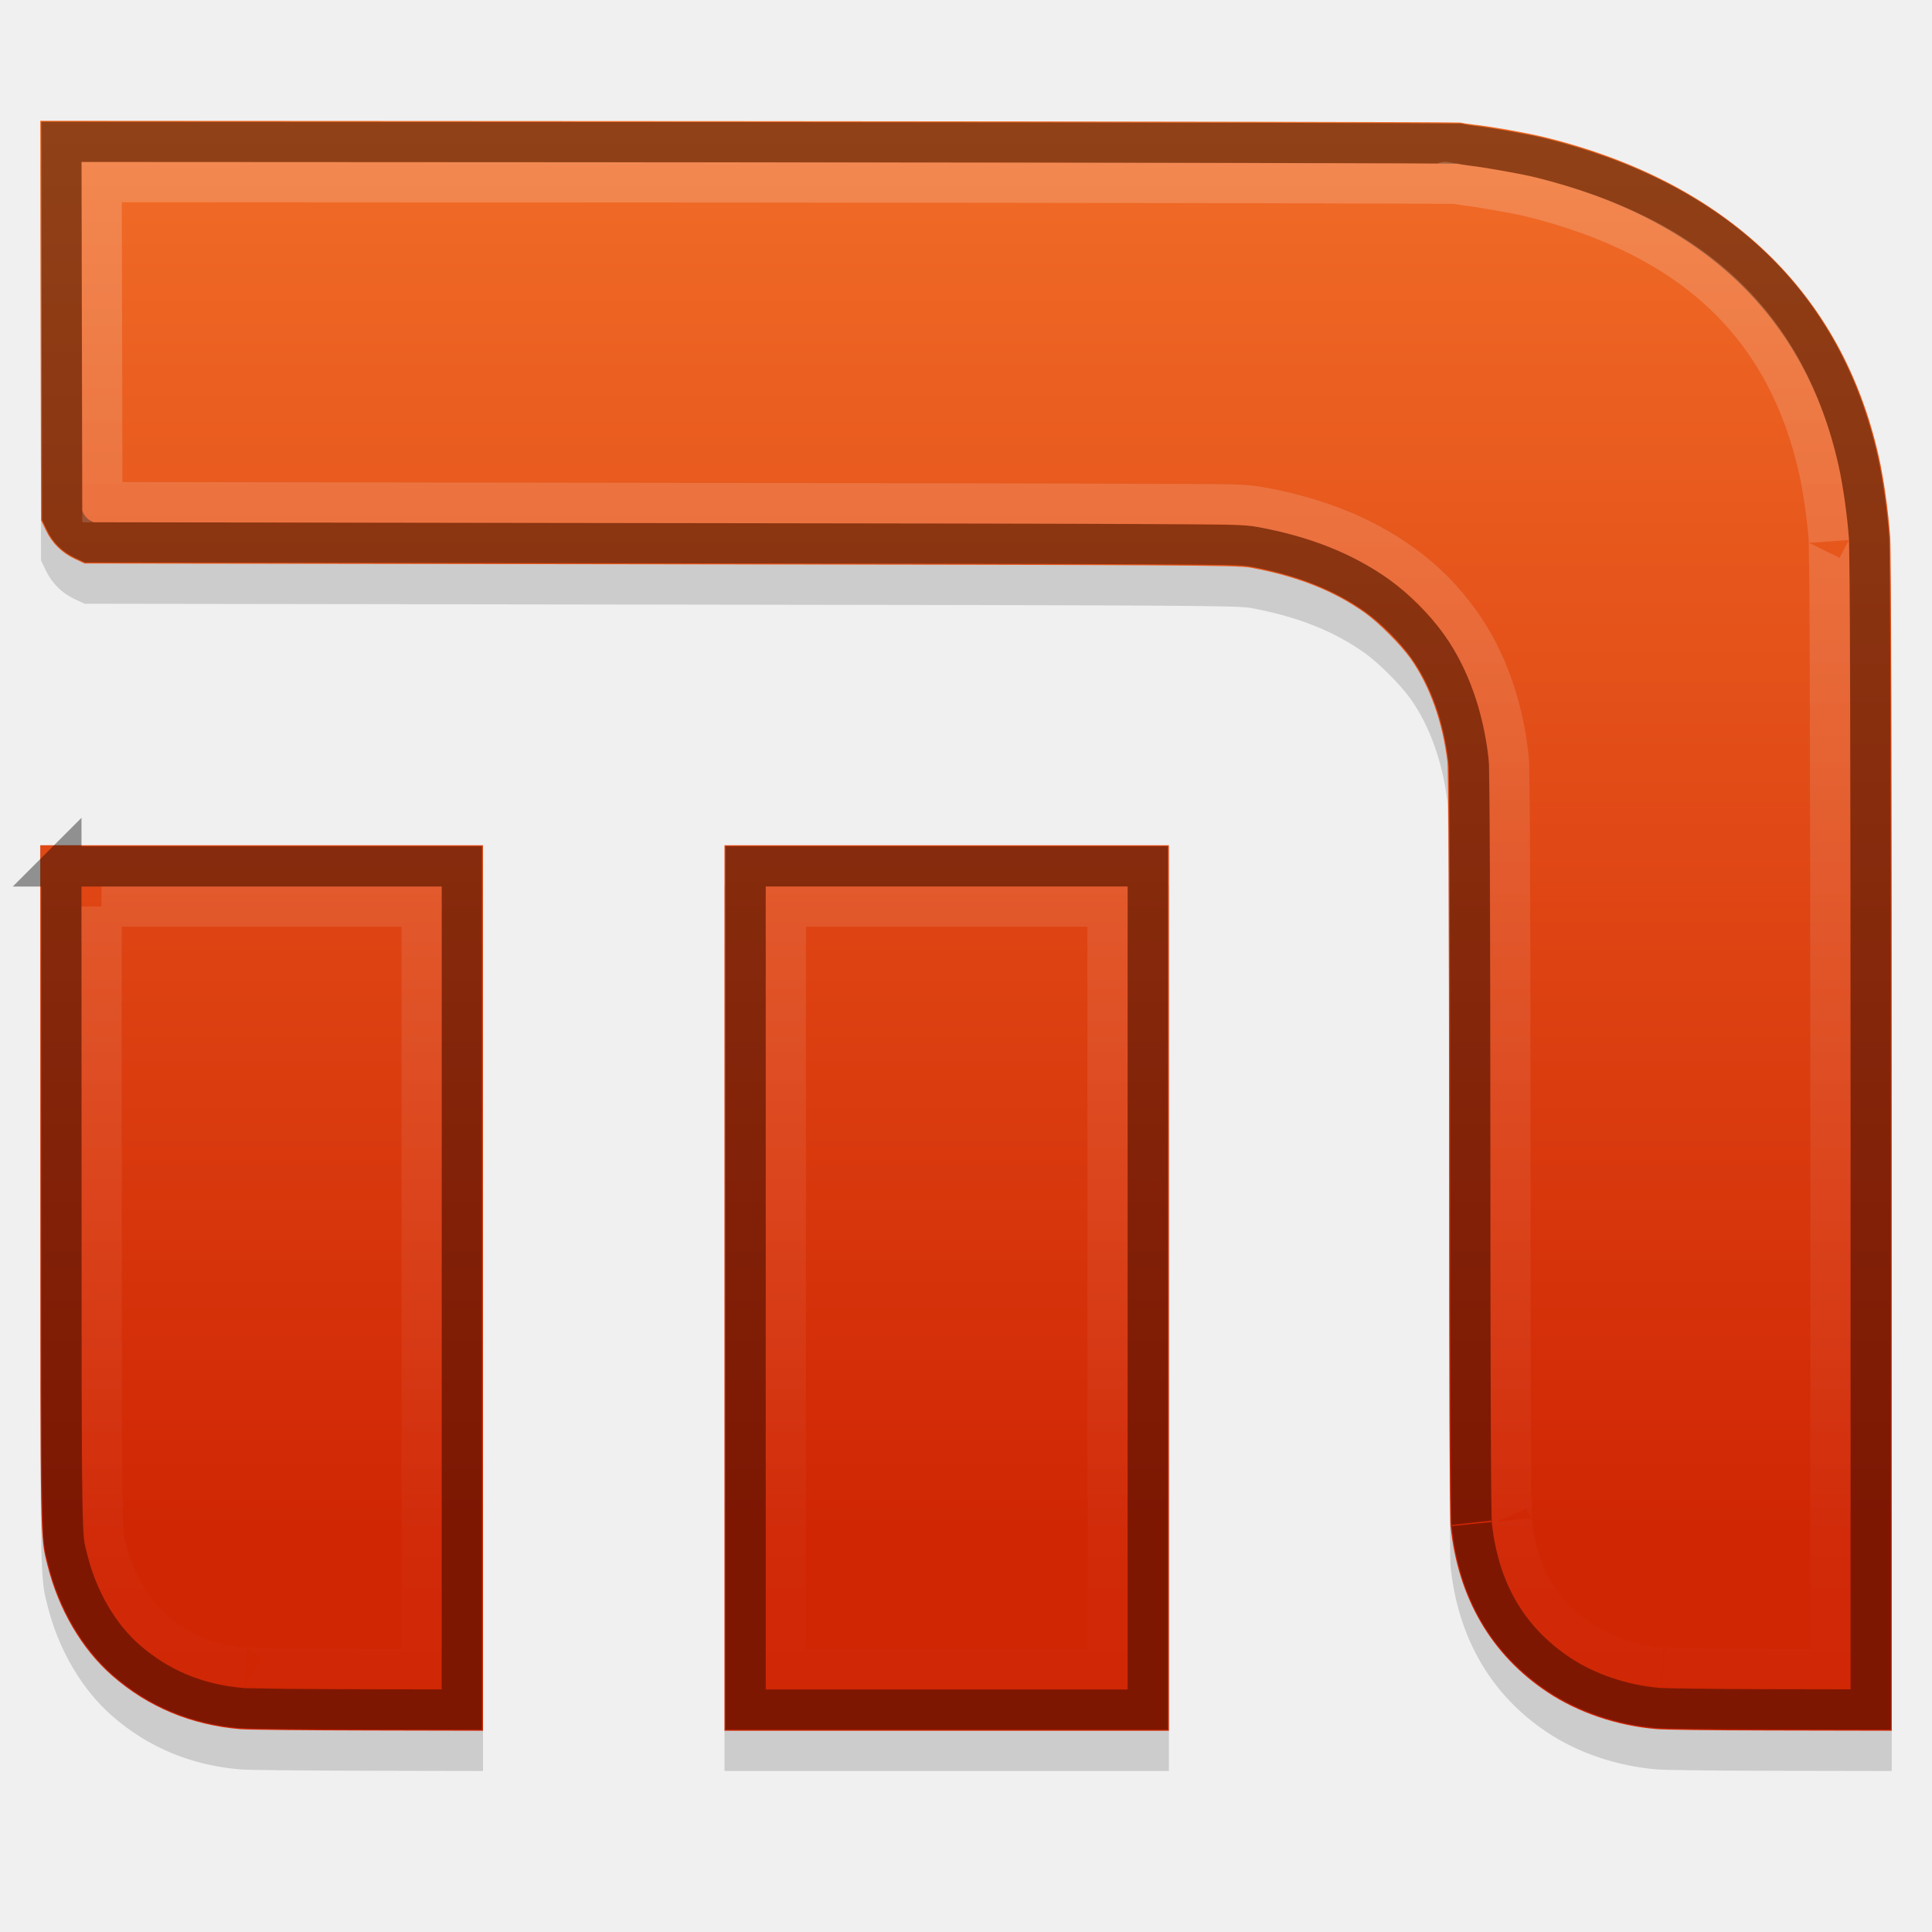
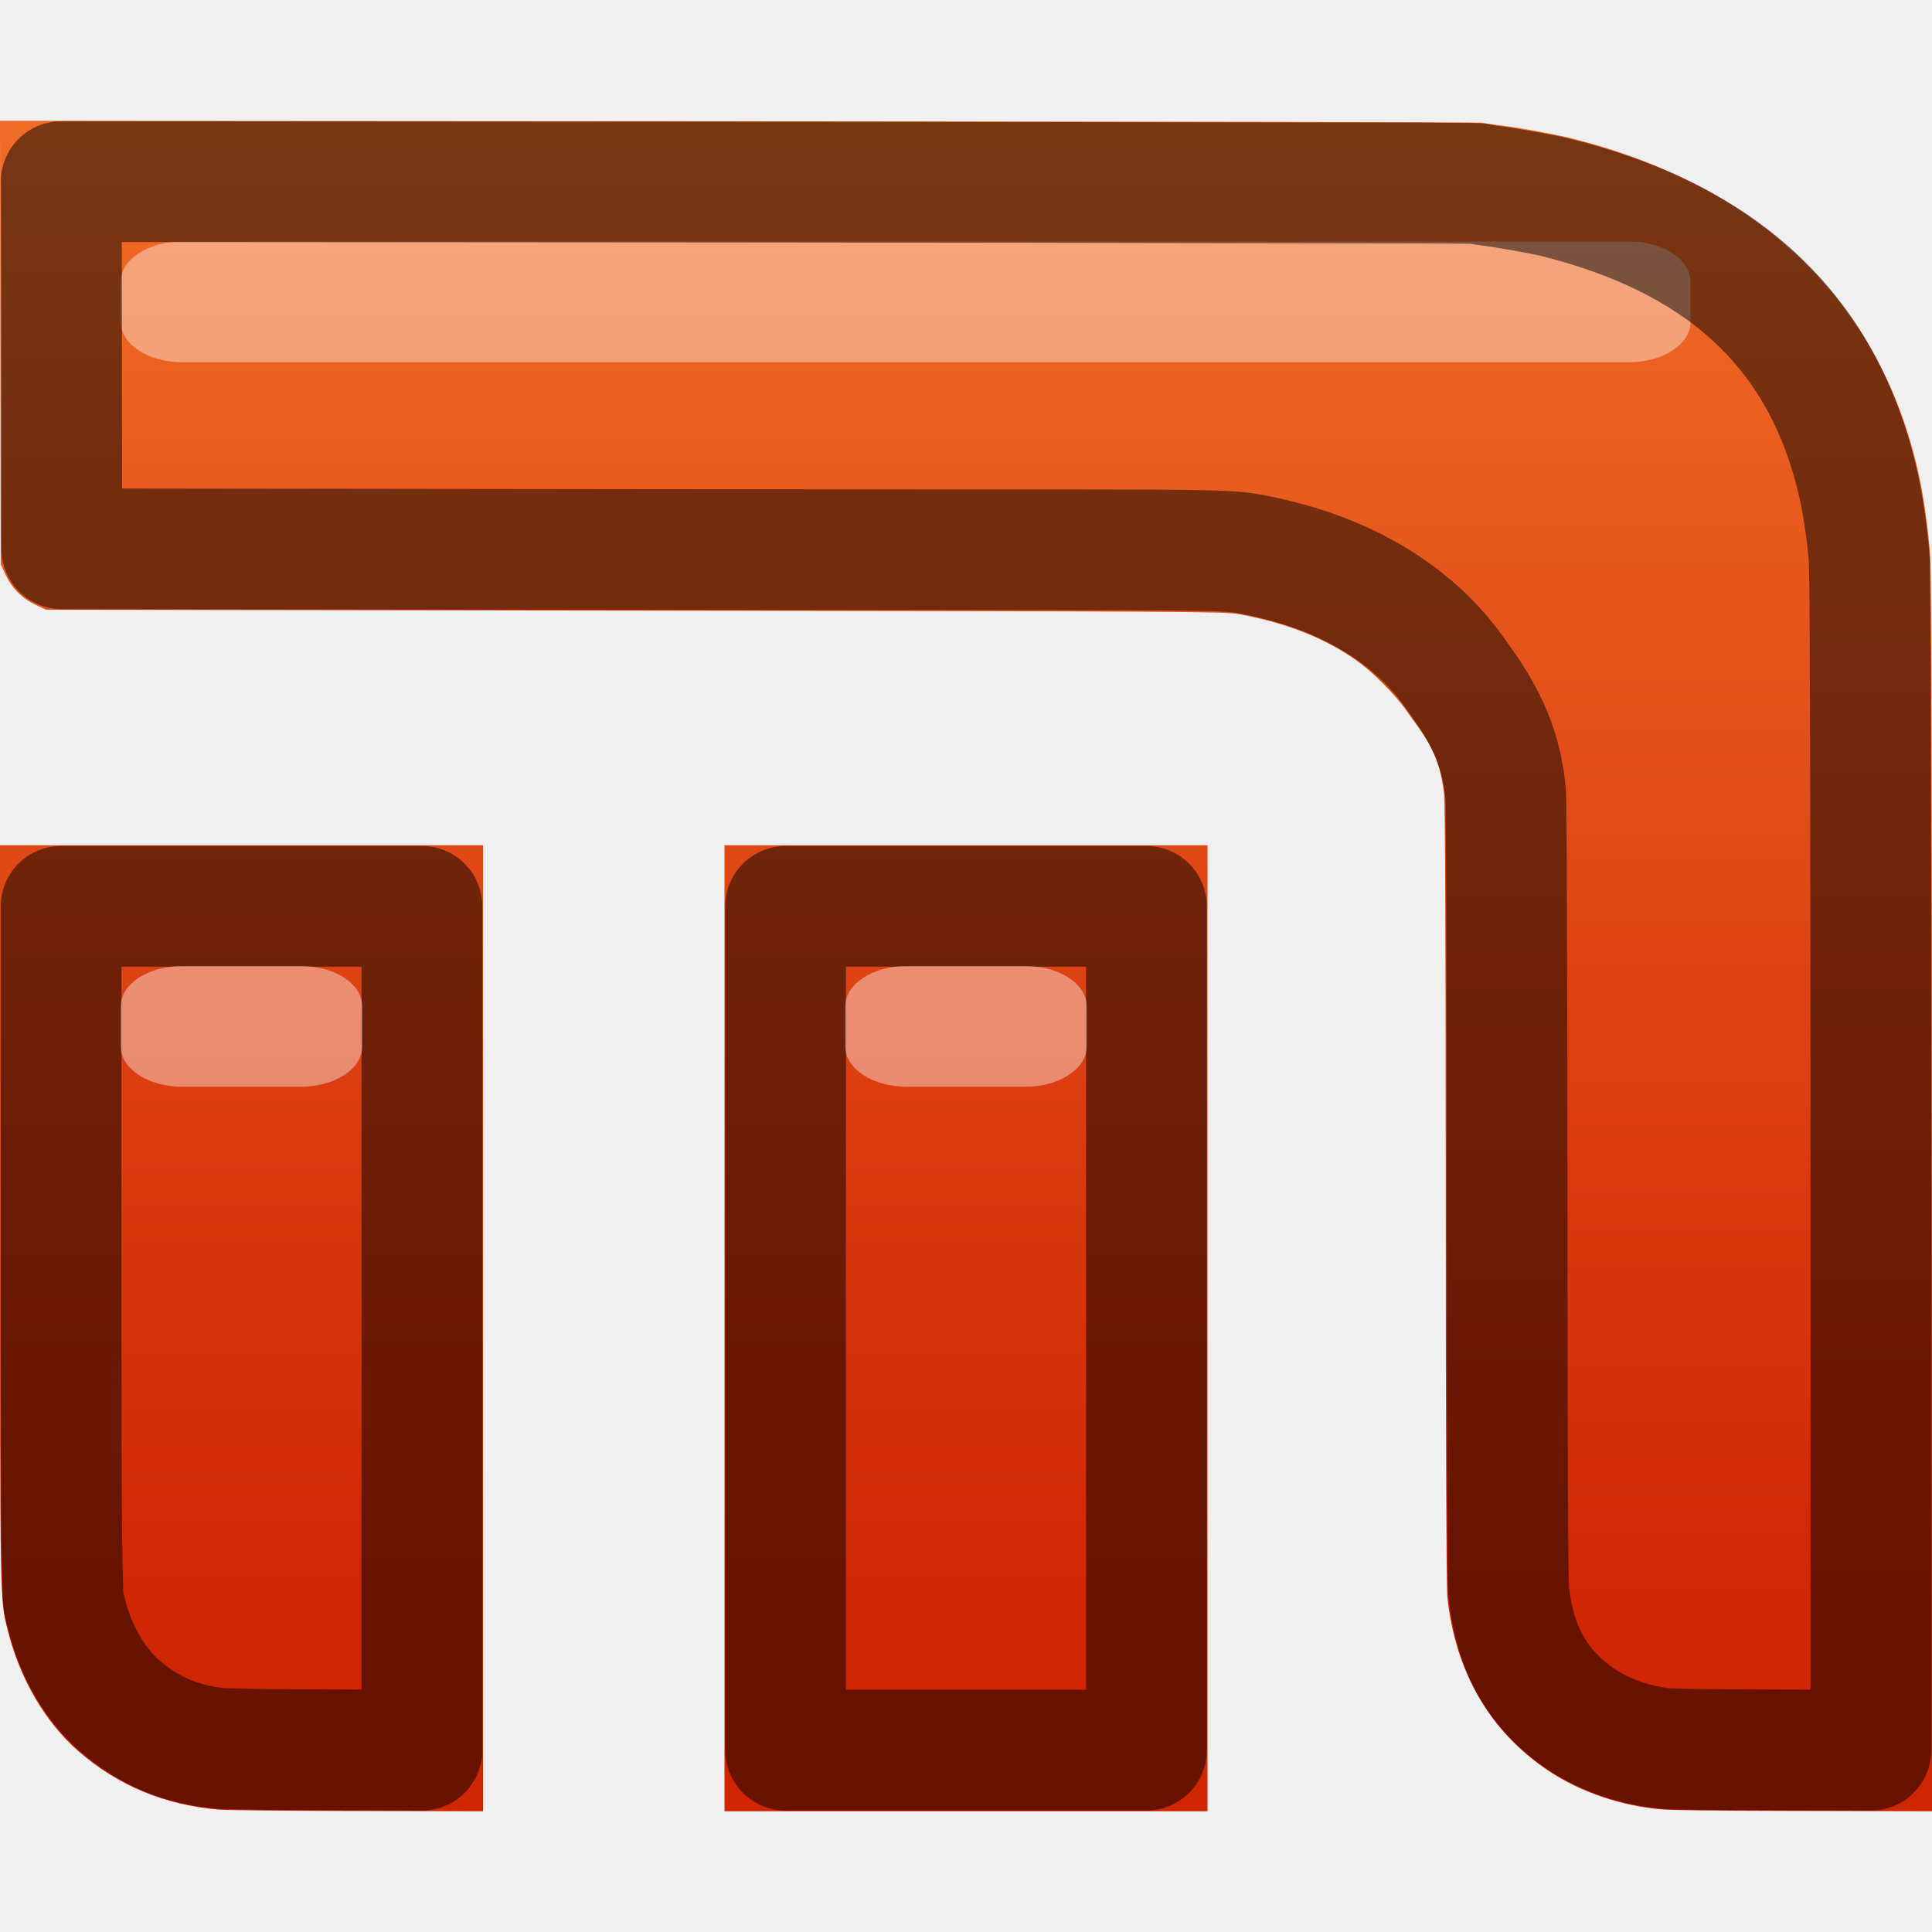
- <svg xmlns="http://www.w3.org/2000/svg" xmlns:xlink="http://www.w3.org/1999/xlink" version="1.1" viewBox="0 0 48 48" id="svg2">
-   <path style="fill:#000000;fill-opacity:1;opacity:0.15" d="m 1,4 0.01,5.162 0.01,4.764 0.119,0.248 c 0.151,0.316 0.395,0.559 0.713,0.709 L 2.102,15 16.16,15.02 c 13.216,0.018 14.579,0.023 14.912,0.084 1.158,0.213 2.072,0.575 2.844,1.127 0.341,0.244 0.883,0.787 1.127,1.129 0.478,0.673 0.805,1.589 0.918,2.572 0.025,0.218 0.04,3.811 0.041,9.686 6e-4,5.603 0.014,9.084 0.037,9.305 0.186,1.778 1.009,3.19 2.4,4.117 0.766,0.51 1.739,0.84 2.721,0.92 0.212,0.017 1.224,0.032 2.861,0.035 L 47,44 47,29.439 C 47,19.905 46.986,14.696 46.961,14.344 46.914,13.685 46.805,12.909 46.678,12.342 45.767,8.275 42.896,5.526 38.395,4.412 37.951,4.302 37.034,4.14 36.602,4.094 36.478,4.081 36.336,4.058 36.285,4.045 36.234,4.032 28.273,4.016 18.596,4.01 L 1,4 Z m 0,18 0.002,8.406 c 7.485e-4,8.995 -0.004,8.757 0.176,9.479 0.274,1.098 0.85,2.084 1.609,2.748 0.891,0.779 1.96,1.225 3.184,1.328 0.193,0.016 1.628,0.03 3.189,0.033 L 12,44 12,33 12,22 6.5,22 1,22 Z m 17,0 0,11 0,11 5.52,0 5.521,0 0,-11 0,-11 -5.521,0 L 18,22 Z" id="path4183" />
+ <svg xmlns="http://www.w3.org/2000/svg" xmlns:xlink="http://www.w3.org/1999/xlink" height="16" width="16" id="svg2" viewBox="0 0 16 16" version="1.1">
  <defs id="defs4">
-     <linearGradient id="linearGradient4175">
-       <stop id="stop4177" offset="0" style="stop-color:#ffffff;stop-opacity:1;" />
-       <stop id="stop4179" offset="1" style="stop-color:#ffffff;stop-opacity:0;" />
+     <linearGradient id="linearGradient4161">
+       <stop style="stop-color:#ff8b36;stop-opacity:1" offset="0" id="stop4163" />
+       <stop style="stop-color:#d02604;stop-opacity:1" offset="1" id="stop4165" />
    </linearGradient>
-     <linearGradient id="linearGradient4161">
-       <stop id="stop4163" offset="0" style="stop-color:#ff8b36;stop-opacity:1" />
-       <stop id="stop4165" offset="1" style="stop-color:#d02604;stop-opacity:1" />
-     </linearGradient>
-     <linearGradient gradientUnits="userSpaceOnUse" y2="38" x2="25" y1="-12" x1="25" id="linearGradient4167" xlink:href="#linearGradient4161" />
-     <linearGradient gradientUnits="userSpaceOnUse" y2="43" x2="25" y1="3" x1="25" id="linearGradient4181" xlink:href="#linearGradient4175" />
+     <linearGradient gradientTransform="matrix(0.3478261,0,0,0.35,-0.3478261,-0.05000003)" xlink:href="#linearGradient4161" id="linearGradient4167" x1="25" y1="-12" x2="25" y2="38" gradientUnits="userSpaceOnUse" />
+     <linearGradient y2="38" x2="25" y1="-12" x1="25" gradientTransform="matrix(0.3622855,0,0,0.3636364,-0.5211389,-0.6363638)" gradientUnits="userSpaceOnUse" id="linearGradient4162" xlink:href="#linearGradient4161" />
+     <linearGradient y2="38" x2="25" y1="-12" x1="25" gradientTransform="matrix(0.3636364,0,0,0.3636364,-0.3636364,-0.6363123)" gradientUnits="userSpaceOnUse" id="linearGradient4164" xlink:href="#linearGradient4161" />
  </defs>
-   <path id="path3358" d="M 1 3 L 1.01 8.162 L 1.02 12.926 L 1.139 13.174 C 1.289 13.49 1.533 13.733 1.852 13.883 L 2.102 14 L 16.16 14.02 C 29.376 14.037 30.739 14.042 31.072 14.104 C 32.23 14.317 33.144 14.679 33.916 15.23 C 34.257 15.474 34.799 16.017 35.043 16.359 C 35.521 17.032 35.847 17.948 35.961 18.932 C 35.986 19.15 36.001 22.742 36.002 28.617 C 36.003 34.22 36.016 37.701 36.039 37.922 C 36.225 39.7 37.048 41.112 38.439 42.039 C 39.205 42.549 40.178 42.879 41.16 42.959 C 41.372 42.976 42.384 42.991 44.021 42.994 L 47 43 L 47 28.439 C 47 18.905 46.986 13.696 46.961 13.344 C 46.914 12.685 46.805 11.909 46.678 11.342 C 45.767 7.275 42.896 4.526 38.395 3.412 C 37.951 3.302 37.034 3.14 36.602 3.094 C 36.478 3.081 36.336 3.058 36.285 3.045 C 36.234 3.032 28.273 3.016 18.596 3.01 L 1 3 z M 1 21 L 1.002 29.406 C 1.003 38.401 0.998 38.163 1.178 38.885 C 1.452 39.983 2.028 40.969 2.787 41.633 C 3.678 42.412 4.747 42.858 5.971 42.961 C 6.164 42.977 7.598 42.991 9.16 42.994 L 12 43 L 12 32 L 12 21 L 6.5 21 L 1 21 z M 18 21 L 18 32 L 18 43 L 23.52 43 L 29.041 43 L 29.041 32 L 29.041 21 L 23.52 21 L 18 21 z " style="fill:url(#linearGradient4167);fill-opacity:1" />
-   <path d="m 1.527,3.525 0.008,4.635 0.01,4.645 0.068,0.141 a 0.526,0.526 0 0 1 0,0.002 c 0.101,0.211 0.248,0.359 0.461,0.459 l 0.145,0.068 13.941,0.02 c 6.608,0.009 10.252,0.014 12.289,0.025 2.037,0.011 2.429,0.013 2.719,0.066 1.214,0.224 2.21,0.615 3.053,1.217 0.427,0.305 0.945,0.823 1.25,1.252 0.544,0.764 0.889,1.756 1.012,2.816 0.012,0.106 0.011,0.153 0.014,0.287 0.003,0.134 0.005,0.316 0.008,0.547 0.005,0.461 0.008,1.115 0.012,1.945 0.007,1.661 0.011,4.029 0.012,6.967 3e-4,2.801 0.003,5.071 0.01,6.668 0.003,0.799 0.007,1.43 0.012,1.873 0.002,0.221 0.005,0.395 0.008,0.52 0.003,0.124 0.01,0.23 0.006,0.189 0.172,1.647 0.902,2.891 2.168,3.734 0.681,0.454 1.579,0.761 2.473,0.834 0.102,0.008 1.184,0.03 2.818,0.033 a 0.526,0.526 0 0 1 0.002,0 l 2.451,0.004 0,-14.033 c -1.25e-4,-4.767 -0.003,-8.453 -0.01,-10.99 -0.003,-1.269 -0.009,-2.25 -0.014,-2.936 -0.005,-0.685 -0.016,-1.133 -0.016,-1.133 -0.045,-0.63 -0.153,-1.393 -0.271,-1.924 C 45.294,7.571 42.623,4.999 38.268,3.922 37.871,3.824 36.927,3.658 36.545,3.617 c -0.107,-0.011 -0.196,-0.028 -0.291,-0.047 -7.09e-4,-3.15e-5 -0.005,-0.002 -0.01,-0.002 -6.22e-4,-1.253e-4 -0.001,1.261e-4 -0.002,0 -0.001,-8.75e-5 -0.004,1.207e-4 -0.006,0 -0.014,-3.015e-4 -0.032,3.586e-4 -0.059,0 -0.061,-8.129e-4 -0.153,-0.001 -0.273,-0.002 -0.24,-0.002 -0.593,-0.004 -1.045,-0.006 -0.904,-0.003 -2.208,-0.007 -3.811,-0.01 -3.206,-0.006 -7.615,-0.013 -12.453,-0.016 L 1.527,3.525 Z m -0.002,18 0.002,7.881 c 3.742e-4,4.498 3.881e-4,6.69 0.021,7.832 0.021,1.142 0.046,1.147 0.139,1.52 0.25,1.002 0.781,1.897 1.445,2.479 0.809,0.707 1.76,1.106 2.883,1.201 4.718e-4,4e-5 0.465,0.014 1.041,0.02 0.576,0.006 1.324,0.01 2.104,0.012 a 0.526,0.526 0 0 1 0.002,0 l 2.312,0.004 0,-10.473 0,-10.475 -4.975,0 -4.975,0 z m 17,0 0,10.475 0,10.475 4.994,0 4.996,0 0,-10.475 0,-10.475 -4.996,0 -4.994,0 z" id="path4171" style="opacity:0.4;fill:none;fill-opacity:1;stroke:#000000" />
-   <path style="opacity:0.2;fill:none;fill-opacity:1;stroke:url(#linearGradient4181)" id="path4173" d="m 35.908,4.521 c -2e-4,-5.12e-5 0.168,0.034 0.199,0.037 0.031,0.004 0.048,0.005 0.061,0.006 -0.072,-0.01 -0.114,-0.006 -0.26,-0.043 z m -33.383,0.002 0.008,3.635 0.01,4.318 13.619,0.02 c 6.608,0.009 10.252,0.014 12.293,0.025 2.041,0.011 2.369,-0.012 2.893,0.084 1.32,0.243 2.475,0.686 3.453,1.385 0.591,0.422 1.062,0.893 1.484,1.486 0.667,0.939 1.05,2.075 1.189,3.281 0.029,0.255 0.017,0.239 0.02,0.379 0.003,0.14 0.005,0.324 0.008,0.557 0.005,0.465 0.008,1.121 0.012,1.953 0.007,1.663 0.011,4.032 0.012,6.971 2.99e-4,2.8 0.004,5.069 0.01,6.664 0.003,0.797 0.007,1.428 0.012,1.867 0.002,0.22 0.005,0.392 0.008,0.51 0.002,0.118 0.018,0.276 0,0.105 0.146,1.398 0.702,2.323 1.73,3.008 0.522,0.348 1.273,0.609 1.998,0.668 -0.107,-0.009 1.111,0.028 2.74,0.031 a 1.524,1.524 0 0 1 0.002,0 l 1.451,0.002 0,-13.033 c -1.24e-4,-4.766 -0.005,-8.451 -0.012,-10.986 -0.003,-1.268 -0.007,-2.249 -0.012,-2.932 -0.005,-0.683 -0.024,-1.237 -0.012,-1.07 -0.041,-0.575 -0.147,-1.315 -0.25,-1.775 a 1.524,1.524 0 0 1 0,-0.002 C 44.398,8.131 42.109,5.9 38.029,4.891 37.721,4.814 36.725,4.64 36.439,4.609 c -0.089,-0.01 -0.189,-0.034 -0.26,-0.043 -0.007,-1.021e-4 -0.008,1.049e-4 -0.016,0 -0.057,-7.601e-4 -0.148,-0.001 -0.268,-0.002 -0.238,-0.002 -0.59,-0.004 -1.041,-0.006 -0.903,-0.003 -2.206,-0.007 -3.809,-0.01 -3.205,-0.006 -7.613,-0.013 -12.451,-0.016 L 2.525,4.523 Z m -0.002,18 0.002,6.883 c 3.743e-4,4.498 8.297e-4,6.696 0.021,7.814 0.021,1.119 0.011,0.899 0.109,1.295 0.204,0.819 0.65,1.547 1.135,1.971 0.653,0.571 1.377,0.876 2.309,0.955 -0.182,-0.015 0.397,0.012 0.969,0.018 0.572,0.006 1.317,0.01 2.094,0.012 a 1.524,1.524 0 0 1 0.002,0 l 1.312,0.002 0,-9.473 0,-9.477 -3.977,0 -3.977,0 z m 17,0 0,9.477 0,9.477 3.996,0 3.998,0 0,-9.477 0,-9.477 -3.998,0 -3.996,0 z" />
+   <path id="path4159" d="m 0,1 0.003,1.807 0.003,1.867 0.041,0.087 c 0.052,0.111 0.137,0.196 0.248,0.248 l 0.087,0.041 4.89,0.007 c 4.597,0.006 4.871,0.008 4.987,0.029 0.403,0.075 0.721,0.201 0.989,0.394 0.119,0.085 0.307,0.275 0.392,0.395 0.166,0.235 0.28,0.356 0.319,0.7 0.009,0.076 0.014,1.334 0.014,3.39 2.09e-4,1.961 0.005,3.179 0.013,3.257 0.065,0.622 0.351,1.117 0.835,1.441 0.266,0.178 0.605,0.294 0.946,0.322 0.074,0.006 0.426,0.011 0.995,0.012 L 16,15 16,9.904 C 16,6.567 15.995,4.743 15.986,4.62 15.97,4.39 15.932,4.118 15.888,3.92 15.571,2.496 14.572,1.534 13.007,1.144 12.852,1.106 12.534,1.049 12.383,1.033 c -0.043,-0.005 -0.092,-0.013 -0.11,-0.017 -0.018,-0.005 -2.787,-0.01 -6.153,-0.012 z" style="fill:url(#linearGradient4167);fill-opacity:1" />
+   <rect ry="0.333" rx="0.508" y="2" x="1" height="1" width="13" id="rect4177" style="opacity:0.4;fill:#ffffff;fill-opacity:1;stroke:none;stroke-width:6;stroke-linecap:round;stroke-linejoin:round;stroke-miterlimit:4;stroke-dasharray:none" />
+   <path id="path4157" d="m 0,7 7.0909005e-4,3.057 c 2.7218411e-4,3.271 -0.002,3.184 0.064,3.447 0.1,0.399 0.309,0.758 0.585,0.999 0.324,0.283 0.713,0.445 1.158,0.483 0.07,0.006 0.592,0.011 1.16,0.012 L 4,15 4,11 4,7 2,7 5.2272731e-8,7 Z" style="fill:url(#linearGradient4164);fill-opacity:1" />
+   <path id="path3358" d="M 6,7 6,11 6,15 8,15 10,15 10,11 10,7 8,7 Z" style="fill:url(#linearGradient4162);fill-opacity:1" />
+   <path d="m 0.508,1.506 0.002,1.299 a 0.506,0.506 0 0 1 0,0.002 l 0.002,1.738 4.762,0.006 c 4.597,0.006 4.826,-0.009 5.078,0.037 0.457,0.085 0.856,0.24 1.193,0.482 0.202,0.145 0.367,0.31 0.51,0.512 0.151,0.213 0.358,0.495 0.408,0.936 0.01,0.086 0.007,0.082 0.008,0.131 0.001,0.049 0.001,0.114 0.002,0.195 0.002,0.163 0.003,0.392 0.004,0.684 0.002,0.582 0.004,1.411 0.004,2.439 1.04e-4,0.98 0.002,1.774 0.004,2.332 0.001,0.279 0.002,0.499 0.004,0.652 8.1e-4,0.077 0.003,0.138 0.004,0.18 8.52e-4,0.042 0.006,0.094 0,0.039 0.052,0.497 0.248,0.831 0.611,1.074 0.185,0.124 0.451,0.217 0.707,0.238 -0.018,-0.002 0.11,0.004 0.275,0.006 0.165,0.002 0.394,0.003 0.678,0.004 l 0.73,0.002 0,-4.59 c -4.4e-5,-1.668 -0.002,-2.958 -0.004,-3.846 -0.001,-0.444 -0.002,-0.786 -0.004,-1.025 -0.002,-0.239 -0.008,-0.43 -0.004,-0.377 -0.014,-0.204 -0.052,-0.465 -0.088,-0.627 -0.278,-1.25 -1.087,-2.04 -2.512,-2.395 -0.109,-0.027 -0.453,-0.087 -0.555,-0.098 -0.034,-0.004 -0.064,-0.012 -0.09,-0.016 -0.002,-2.463e-4 -0.004,2.628e-4 -0.006,0 -0.02,-2.634e-4 -0.052,-0.002 -0.094,-0.002 -0.083,-5.754e-4 -0.206,-0.001 -0.363,-0.002 -0.314,-0.001 -0.767,-9.016e-4 -1.324,-0.002 -1.115,-0.002 -2.647,-0.005 -4.33,-0.006 l -5.613,-0.004 z m -0.002,6 0,2.551 c 1.3609e-4,1.636 1.5271e-4,2.434 0.008,2.842 0.008,0.408 0.005,0.339 0.041,0.482 0.076,0.306 0.244,0.578 0.43,0.74 0.246,0.215 0.518,0.332 0.865,0.361 -0.058,-0.005 0.147,0.004 0.355,0.006 0.208,0.002 0.479,0.003 0.762,0.004 l 0.527,0.002 0,-3.494 0,-3.494 -1.494,0 -1.494,0 z m 6,0 0,3.494 0,3.494 1.494,0 1.494,0 0,-3.494 0,-3.494 -1.494,0 -1.494,0 z" id="path4175" style="opacity:0.5;fill:none;fill-opacity:1;stroke:#000000;stroke-linejoin:round" />
+   <rect ry="0.333" rx="0.508" y="8" x="1" height="1" width="2" id="rect4179" style="opacity:0.4;fill:#ffffff;fill-opacity:1;stroke:none;stroke-width:6;stroke-linecap:round;stroke-linejoin:round;stroke-miterlimit:4;stroke-dasharray:none" />
+   <rect ry="0.333" rx="0.508" y="8" x="7" height="1" width="2" id="rect4181" style="opacity:0.4;fill:#ffffff;fill-opacity:1;stroke:none;stroke-width:6;stroke-linecap:round;stroke-linejoin:round;stroke-miterlimit:4;stroke-dasharray:none" />
</svg>
